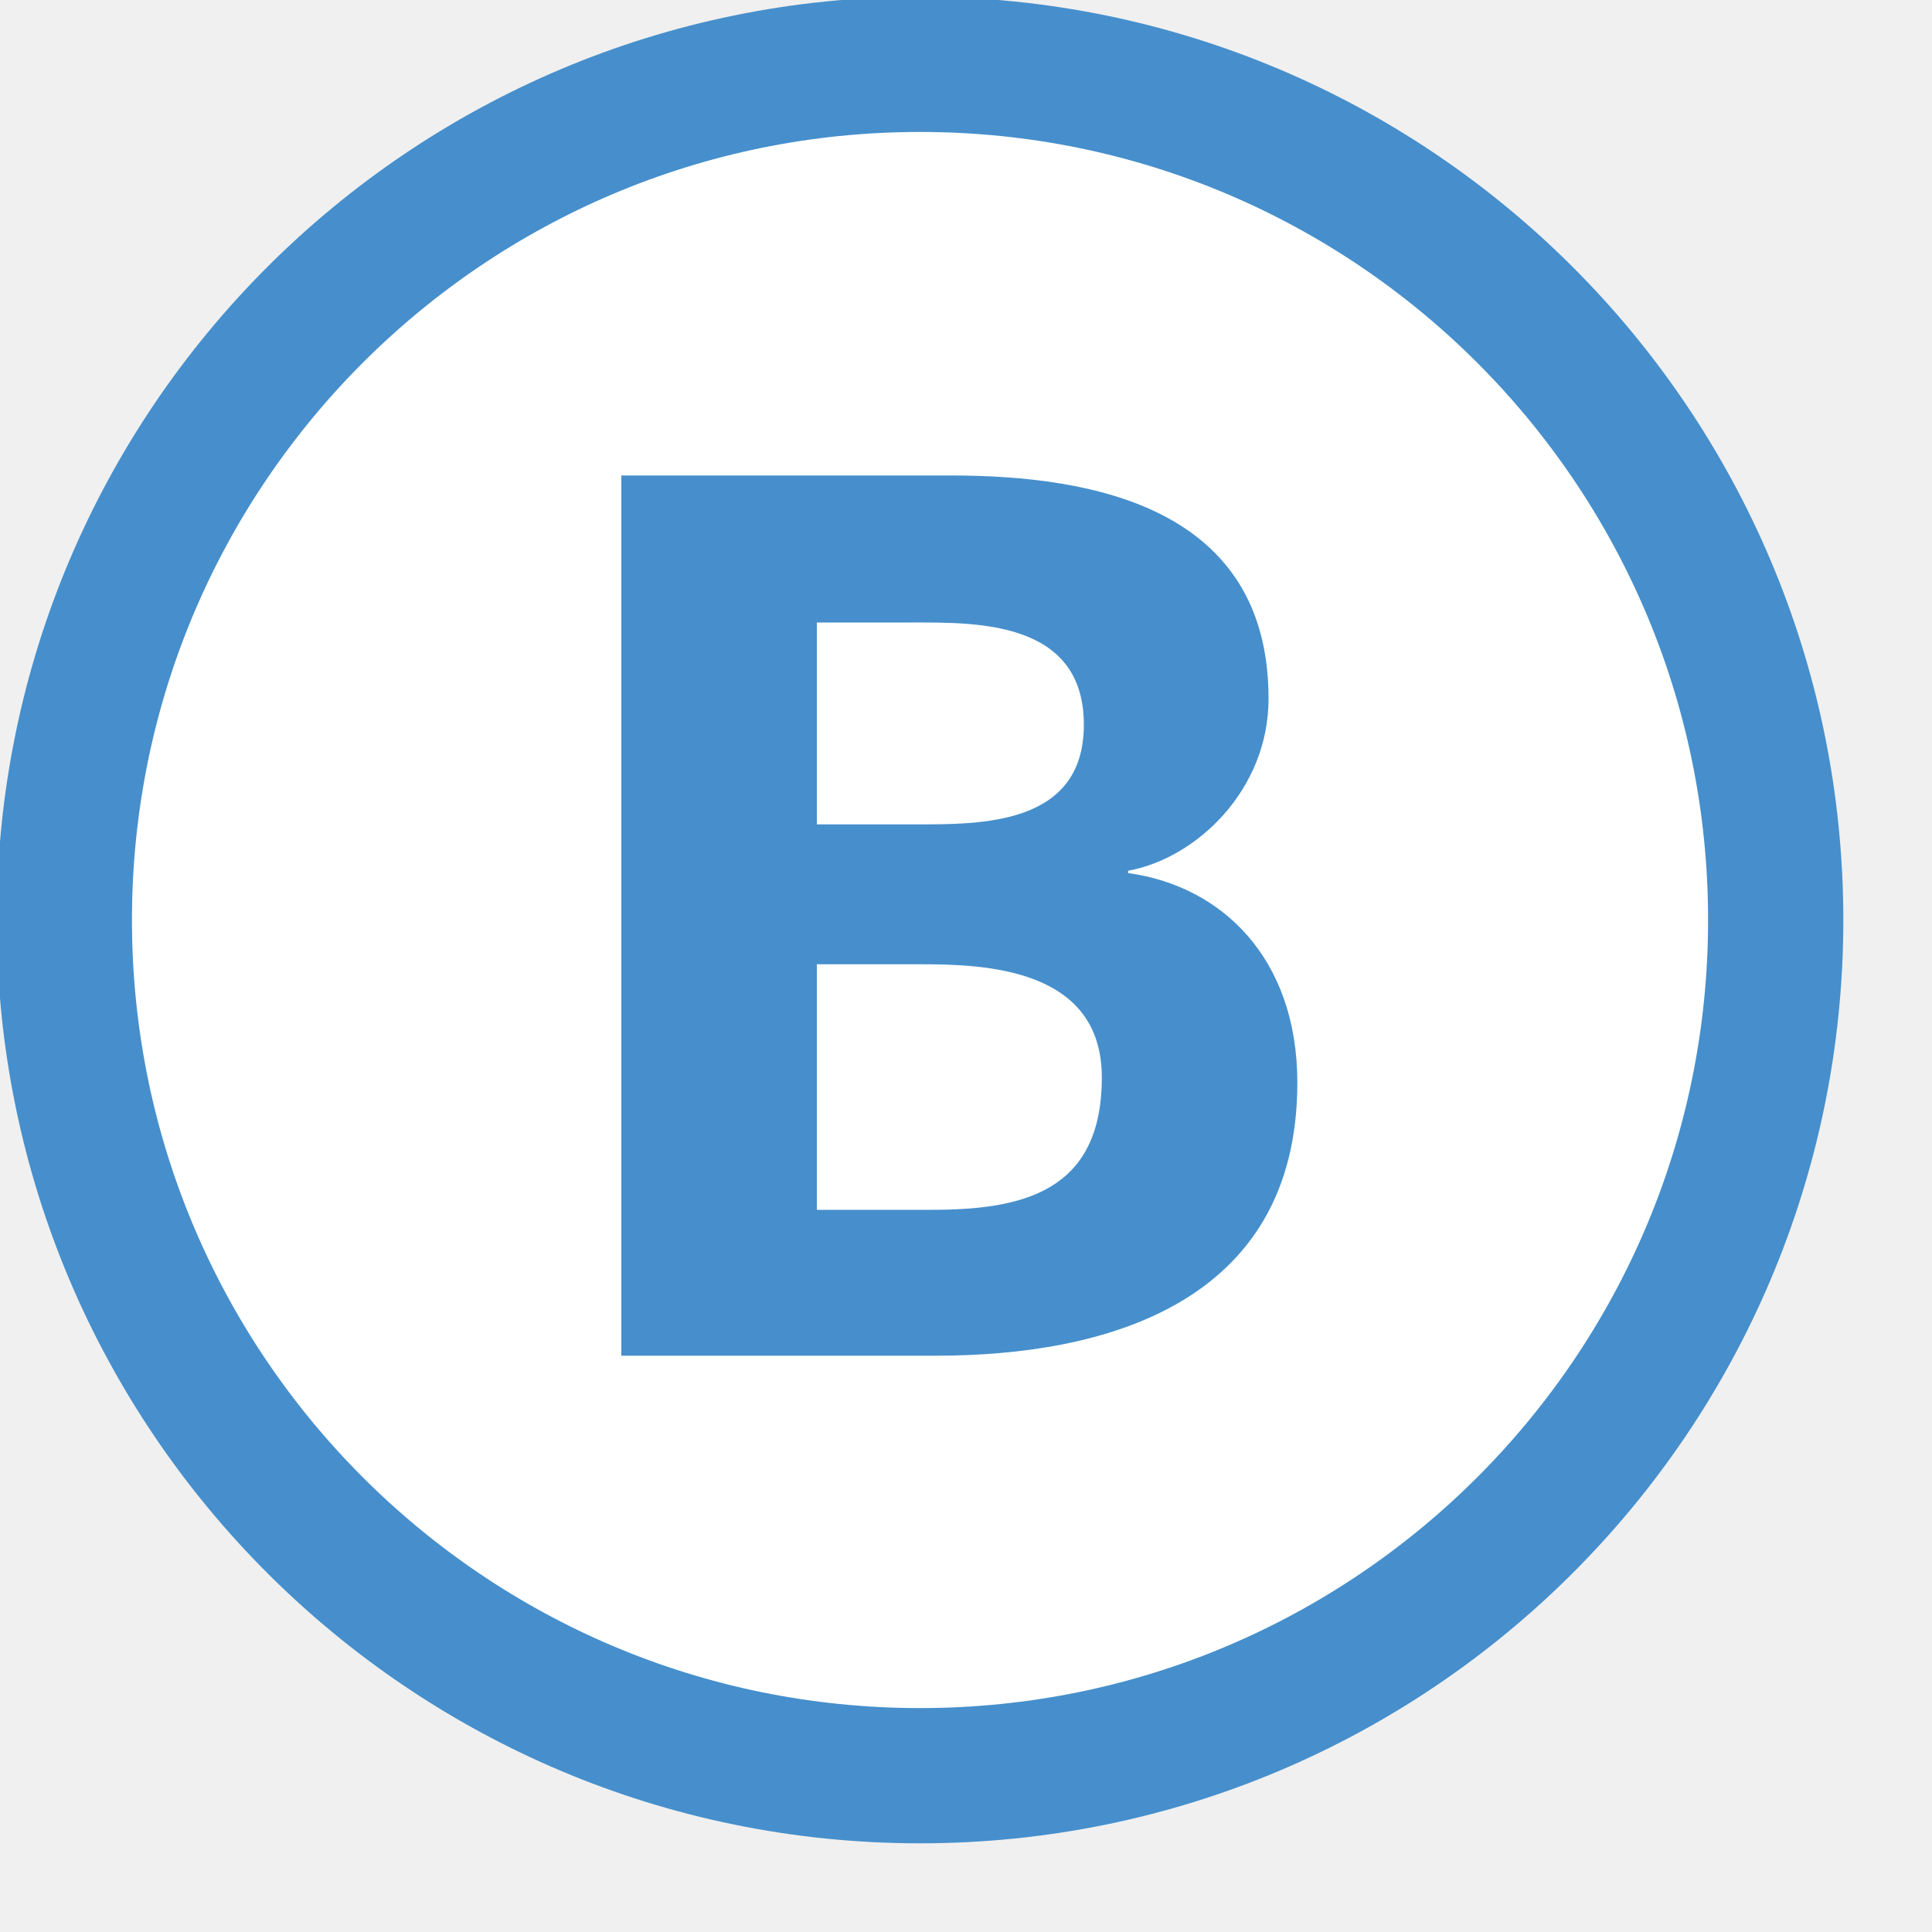
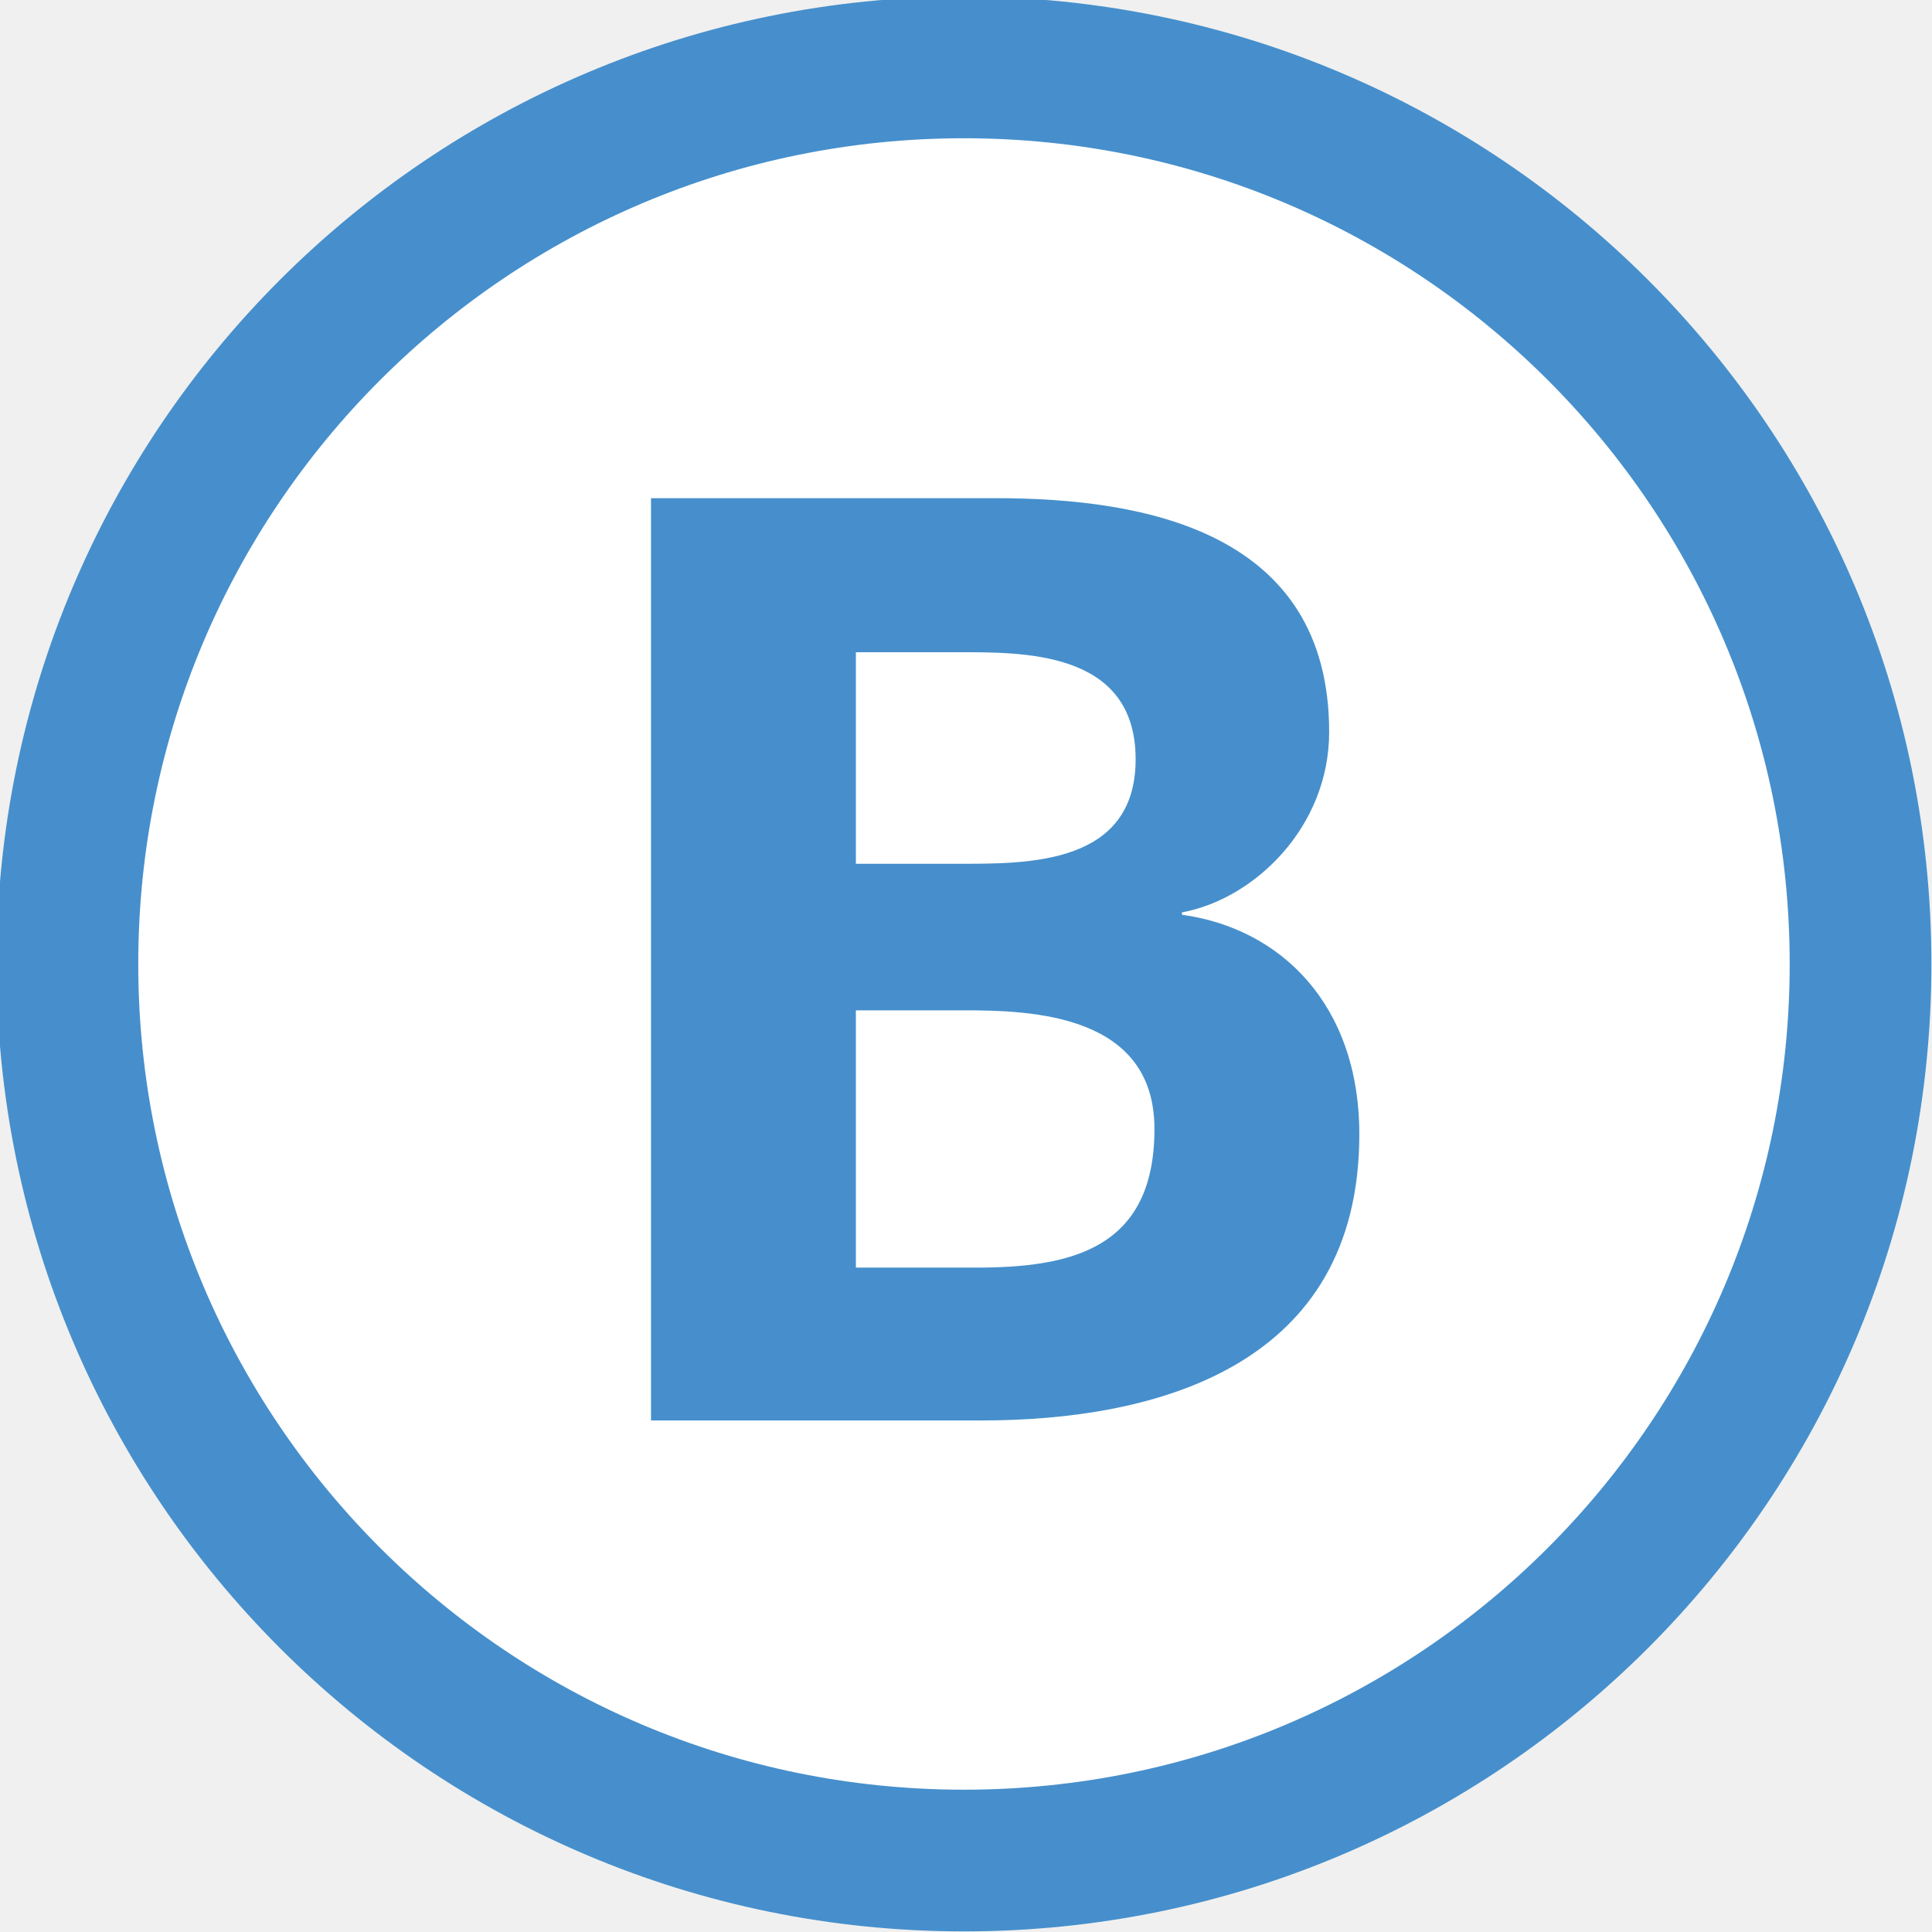
- <svg xmlns="http://www.w3.org/2000/svg" version="1.1" id="Calque_1" x="0px" y="0px" viewBox="0 0 1000 1000" style="enable-background:new 0 0 1000 1000;" xml:space="preserve">
+ <svg xmlns="http://www.w3.org/2000/svg" version="1.1" id="Calque_1" x="0px" y="0px" viewBox="0 0 954.3 954.4" style="enable-background:new 0 0 954.3 954.4;" xml:space="preserve">
  <style type="text/css">
	.st0{fill:#FFFFFF;stroke:#468FCC;stroke-width:70;stroke-miterlimit:10;}
	.st1{fill:#468FCC;}
</style>
  <circle class="st0" cx="476.2" cy="476.2" r="442.9" />
-   <path class="st1" d="M671.5,560.4c0-64.5-39.2-101.9-87.6-108.5v-1.2c35.6-6.5,72.7-42,72.7-89.1c0-98.7-90.5-115.5-164.6-115.5  H321.6v455.6h163.2C571,701.7,671.5,675.2,671.5,560.4 M561,375.1c0,52.3-53.5,51.6-87.6,51.6h-50.6V322.2h49.2  C504.7,322.2,561,320.9,561,375.1L561,375.1z M570.3,557.7c0,59.4-41.3,68.5-88.3,68.5h-59.2V499.1h53.5  C509.7,499.1,570.3,501,570.3,557.7L570.3,557.7z" />
+   <path class="st1" d="M671.5,560.4c0-64.5-39.2-101.9-87.6-108.5v-1.2c35.6-6.5,72.7-42,72.7-89.1c0-98.7-90.5-115.5-164.6-115.5  H321.6v455.6h163.2C571,701.7,671.5,675.2,671.5,560.4 M561,375.1c0,52.3-53.5,51.6-87.6,51.6h-50.6V322.2H472  C504.7,322.2,561,320.9,561,375.1L561,375.1z M570.3,557.7c0,59.4-41.3,68.5-88.3,68.5h-59.2V499.1h53.5  C509.7,499.1,570.3,501,570.3,557.7L570.3,557.7z" />
</svg>
